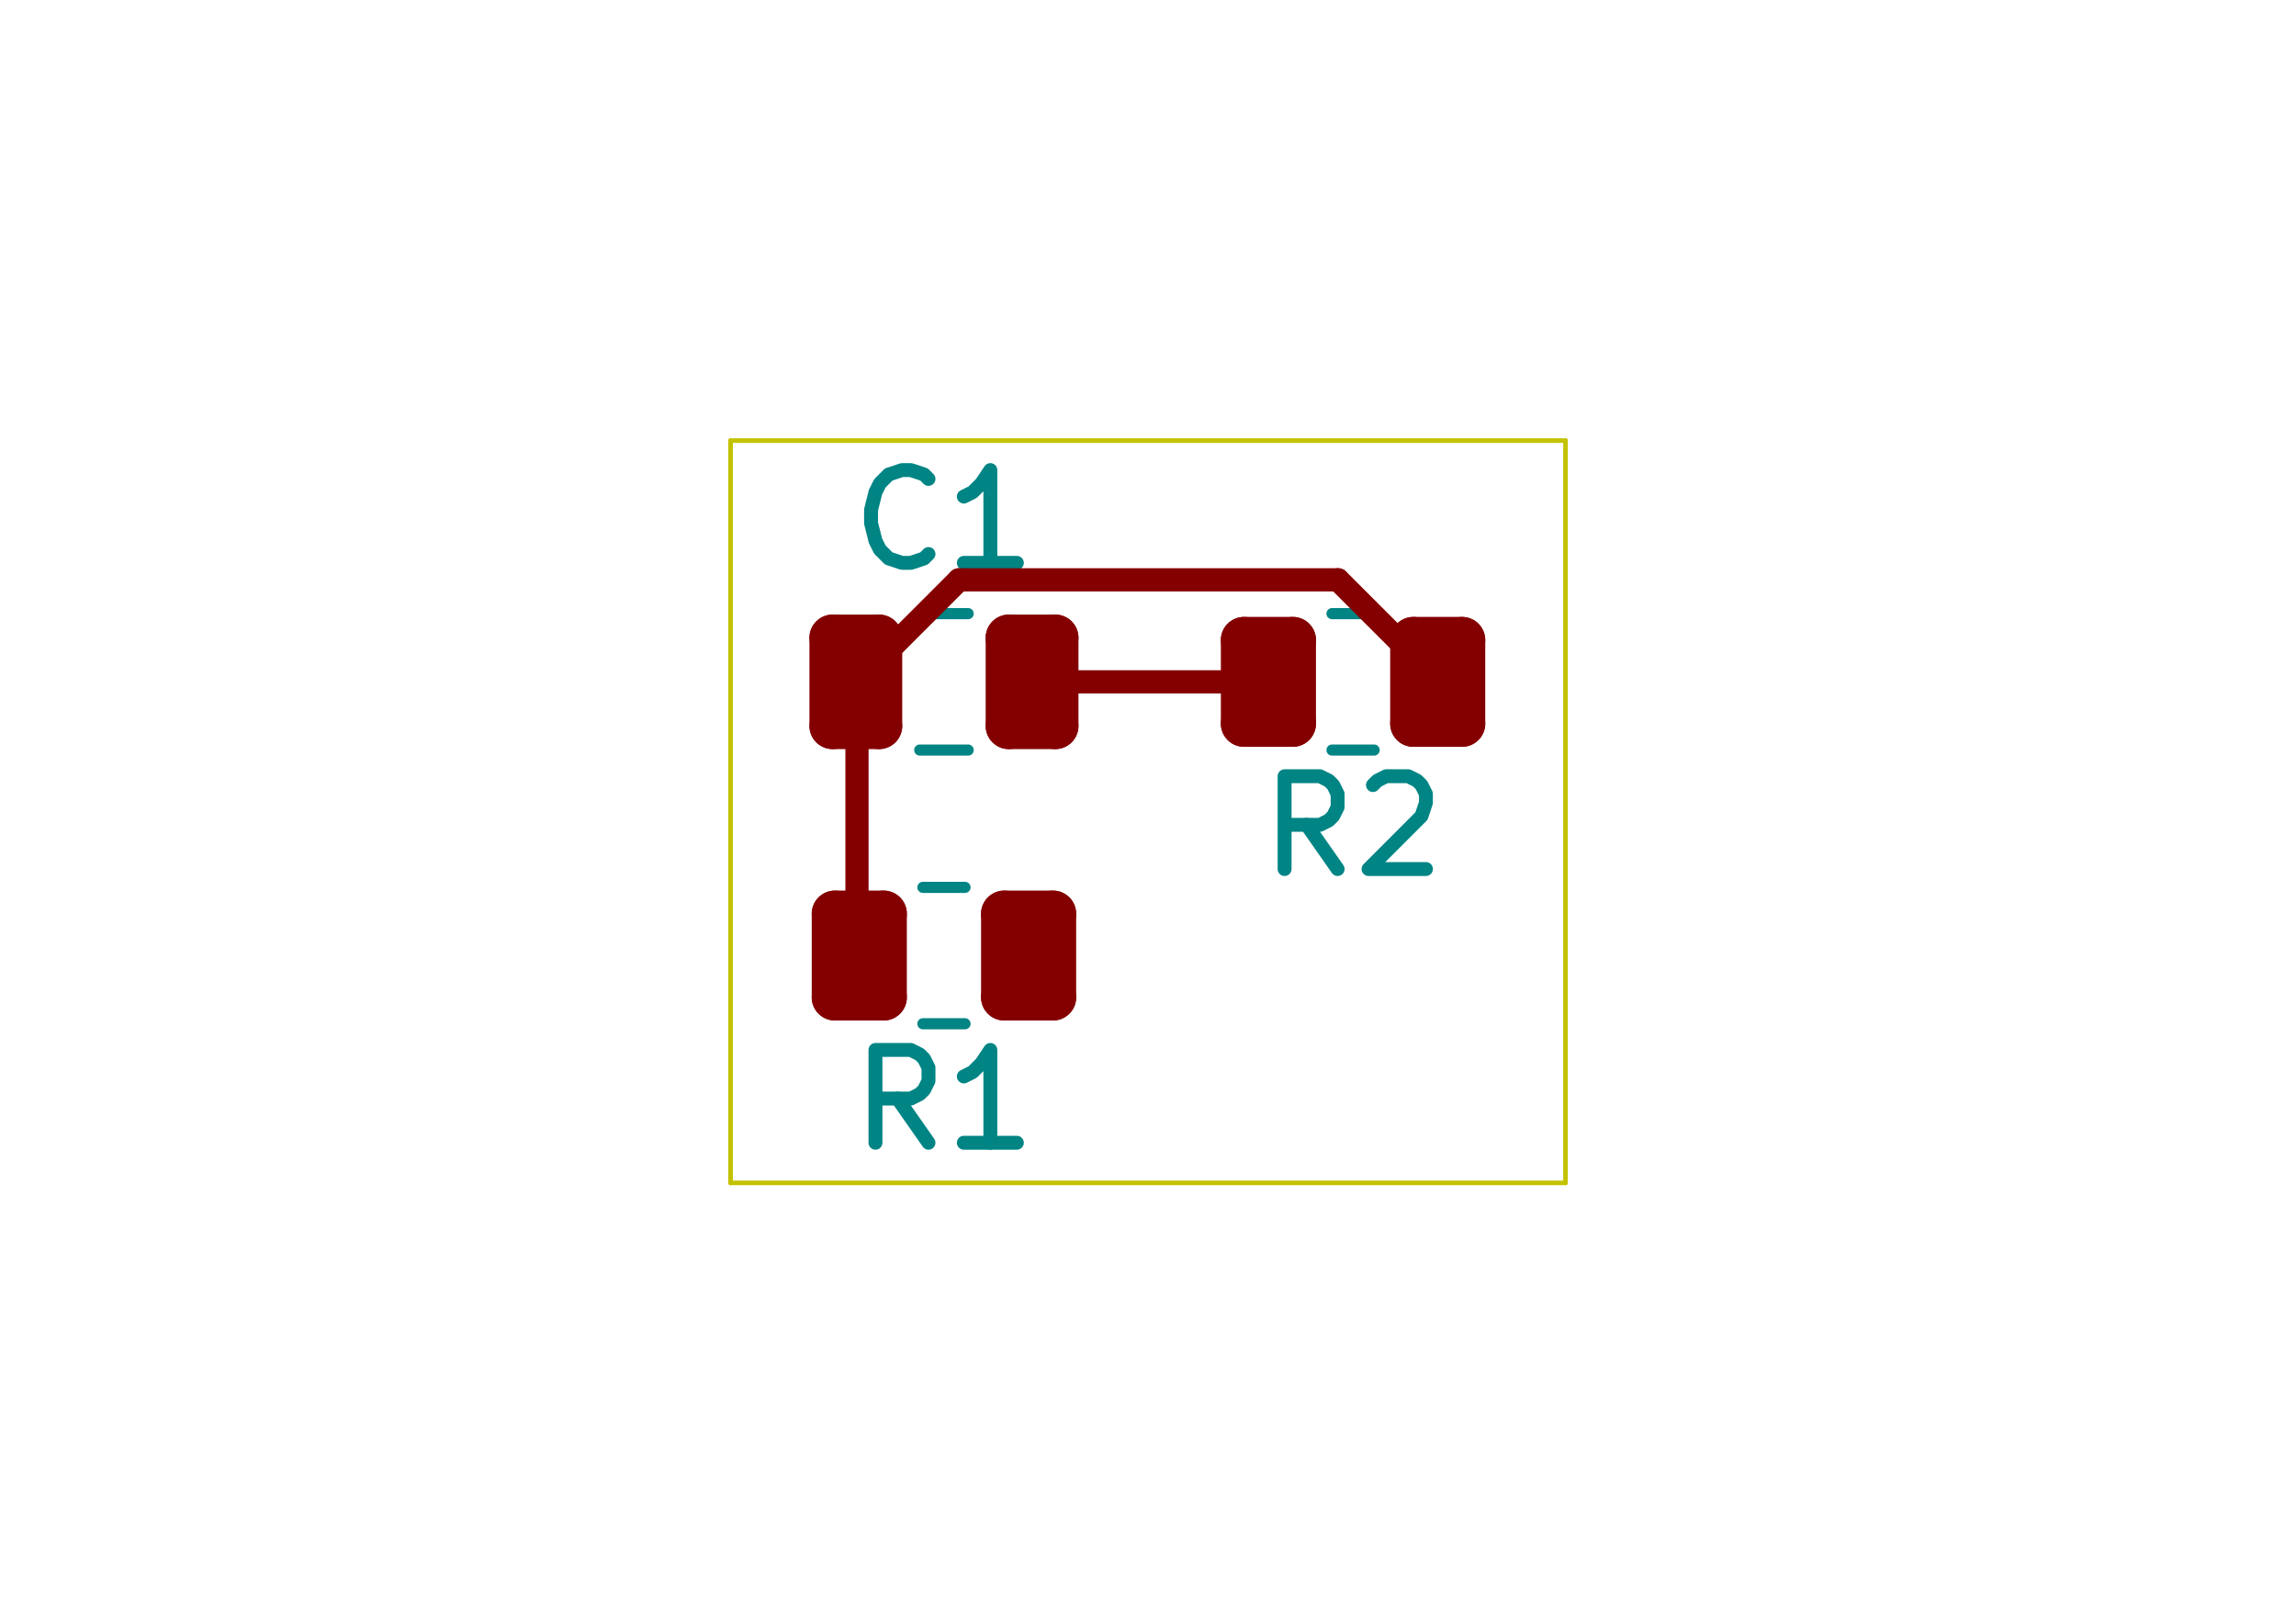
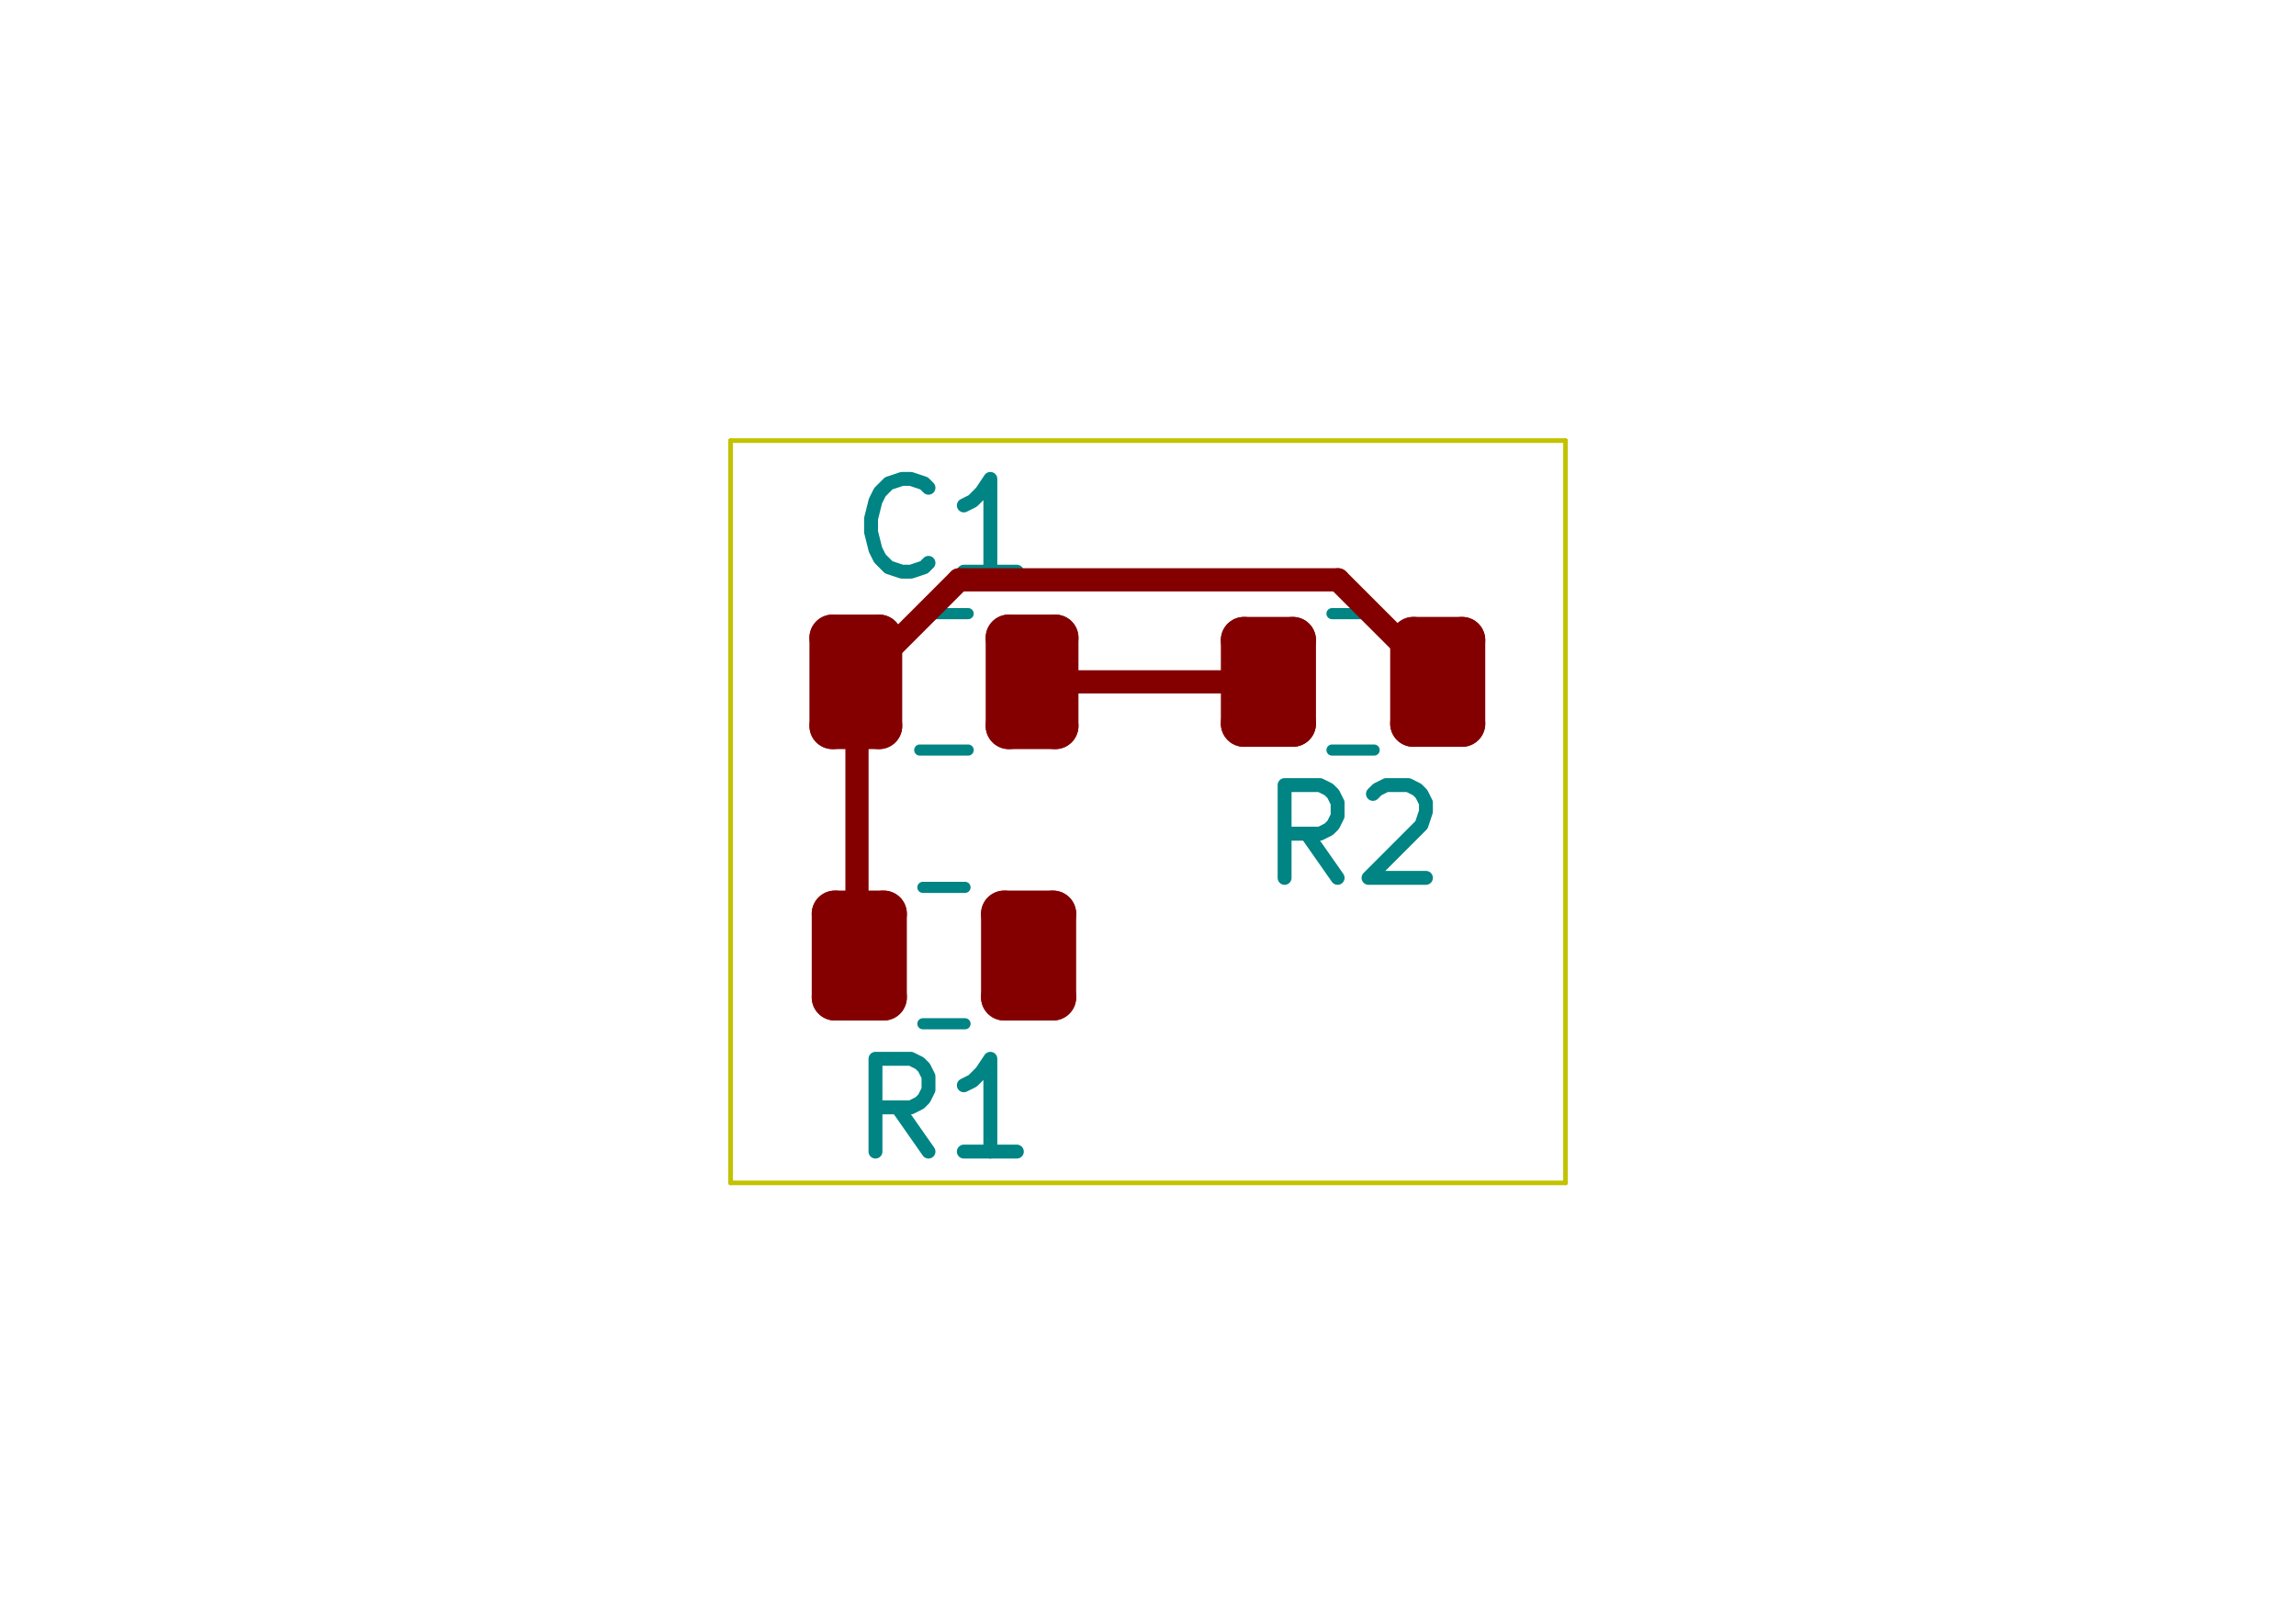
<svg xmlns="http://www.w3.org/2000/svg" width="841.89pt" height="595.276pt" viewBox="0 0 841.89 595.276" version="1.2">
-   <g id="surface14211">
+   <g id="surface13277">
    <rect x="0" y="0" width="841.89" height="595.276" style="fill:rgb(100%,100%,100%);fill-opacity:1;stroke:none;" />
    <path style="fill:none;stroke-width:113;stroke-linecap:round;stroke-linejoin:round;stroke:rgb(76.078%,76.078%,0%);stroke-opacity:1;stroke-miterlimit:10;" d="M 38269.01 28910.938 L 38269.01 10769.01 " transform="matrix(0.015,0,0,0.015,0,0)" />
    <path style="fill:none;stroke-width:113;stroke-linecap:round;stroke-linejoin:round;stroke:rgb(76.078%,76.078%,0%);stroke-opacity:1;stroke-miterlimit:10;" d="M 17859.115 10769.01 L 17859.115 28910.938 " transform="matrix(0.015,0,0,0.015,0,0)" />
    <path style="fill:none;stroke-width:113;stroke-linecap:round;stroke-linejoin:round;stroke:rgb(76.078%,76.078%,0%);stroke-opacity:1;stroke-miterlimit:10;" d="M 38269.01 10769.01 L 17859.115 10769.01 " transform="matrix(0.015,0,0,0.015,0,0)" />
    <path style="fill:none;stroke-width:113;stroke-linecap:round;stroke-linejoin:round;stroke:rgb(76.078%,76.078%,0%);stroke-opacity:1;stroke-miterlimit:10;" d="M 17859.115 28910.938 L 38269.01 28910.938 " transform="matrix(0.015,0,0,0.015,0,0)" />
    <path style="fill:none;stroke-width:272;stroke-linecap:round;stroke-linejoin:round;stroke:rgb(0%,51.765%,51.765%);stroke-opacity:1;stroke-miterlimit:10;" d="M 22483.073 14997.917 L 23666.927 14997.917 " transform="matrix(0.015,0,0,0.015,0,0)" />
    <path style="fill:none;stroke-width:272;stroke-linecap:round;stroke-linejoin:round;stroke:rgb(0%,51.765%,51.765%);stroke-opacity:1;stroke-miterlimit:10;" d="M 22483.073 18332.031 L 23666.927 18332.031 " transform="matrix(0.015,0,0,0.015,0,0)" />
    <path style="fill:none;stroke-width:272;stroke-linecap:round;stroke-linejoin:round;stroke:rgb(0%,51.765%,51.765%);stroke-opacity:1;stroke-miterlimit:10;" d="M 23590.104 25021.875 L 22559.896 25021.875 " transform="matrix(0.015,0,0,0.015,0,0)" />
    <path style="fill:none;stroke-width:272;stroke-linecap:round;stroke-linejoin:round;stroke:rgb(0%,51.765%,51.765%);stroke-opacity:1;stroke-miterlimit:10;" d="M 23590.104 21688.021 L 22559.896 21688.021 " transform="matrix(0.015,0,0,0.015,0,0)" />
-     <path style="fill:none;stroke-width:340;stroke-linecap:round;stroke-linejoin:round;stroke:rgb(0%,51.765%,51.765%);stroke-opacity:1;stroke-miterlimit:10;" d="M 22696.875 27929.948 L 21940.885 26850 " transform="matrix(0.015,0,0,0.015,0,0)" />
-     <path style="fill:none;stroke-width:340;stroke-linecap:round;stroke-linejoin:round;stroke:rgb(0%,51.765%,51.765%);stroke-opacity:1;stroke-miterlimit:10;" d="M 21401.042 27929.948 L 21401.042 25661.979 L 22265.104 25661.979 L 22480.99 25770.052 L 22589.062 25878.125 L 22696.875 26094.01 L 22696.875 26417.969 L 22589.062 26634.115 L 22480.99 26741.927 L 22265.104 26850 L 21401.042 26850 " transform="matrix(0.015,0,0,0.015,0,0)" />
-     <path style="fill:none;stroke-width:340;stroke-linecap:round;stroke-linejoin:round;stroke:rgb(0%,51.765%,51.765%);stroke-opacity:1;stroke-miterlimit:10;" d="M 24857.031 27929.948 L 23560.938 27929.948 " transform="matrix(0.015,0,0,0.015,0,0)" />
-     <path style="fill:none;stroke-width:340;stroke-linecap:round;stroke-linejoin:round;stroke:rgb(0%,51.765%,51.765%);stroke-opacity:1;stroke-miterlimit:10;" d="M 24209.115 27929.948 L 24209.115 25661.979 L 23992.969 25985.938 L 23777.083 26202.083 L 23560.938 26309.896 " transform="matrix(0.015,0,0,0.015,0,0)" />
-     <path style="fill:none;stroke-width:340;stroke-linecap:round;stroke-linejoin:round;stroke:rgb(0%,51.765%,51.765%);stroke-opacity:1;stroke-miterlimit:10;" d="M 22696.875 13540.885 L 22589.062 13648.958 L 22265.104 13757.031 L 22048.958 13757.031 L 21725 13648.958 L 21509.115 13433.073 L 21401.042 13216.927 L 21292.969 12784.896 L 21292.969 12460.938 L 21401.042 12028.906 L 21509.115 11813.021 L 21725 11596.875 L 22048.958 11489.062 L 22265.104 11489.062 L 22589.062 11596.875 L 22696.875 11704.948 " transform="matrix(0.015,0,0,0.015,0,0)" />
-     <path style="fill:none;stroke-width:340;stroke-linecap:round;stroke-linejoin:round;stroke:rgb(0%,51.765%,51.765%);stroke-opacity:1;stroke-miterlimit:10;" d="M 24857.031 13757.031 L 23560.938 13757.031 " transform="matrix(0.015,0,0,0.015,0,0)" />
-     <path style="fill:none;stroke-width:340;stroke-linecap:round;stroke-linejoin:round;stroke:rgb(0%,51.765%,51.765%);stroke-opacity:1;stroke-miterlimit:10;" d="M 24209.115 13757.031 L 24209.115 11489.062 L 23992.969 11813.021 L 23777.083 12028.906 L 23560.938 12136.979 " transform="matrix(0.015,0,0,0.015,0,0)" />
+     <path style="fill:none;stroke-width:340;stroke-linecap:round;stroke-linejoin:round;stroke:rgb(0%,51.765%,51.765%);stroke-opacity:1;stroke-miterlimit:10;" d="M 22696.875 28146.094 L 21940.885 27065.885 " transform="matrix(0.015,0,0,0.015,0,0)" />
+     <path style="fill:none;stroke-width:340;stroke-linecap:round;stroke-linejoin:round;stroke:rgb(0%,51.765%,51.765%);stroke-opacity:1;stroke-miterlimit:10;" d="M 21401.042 28146.094 L 21401.042 25878.125 L 22265.104 25878.125 L 22480.99 25985.938 L 22589.062 26094.01 L 22696.875 26309.896 L 22696.875 26634.115 L 22589.062 26850 L 22480.99 26958.073 L 22265.104 27065.885 L 21401.042 27065.885 " transform="matrix(0.015,0,0,0.015,0,0)" />
+     <path style="fill:none;stroke-width:340;stroke-linecap:round;stroke-linejoin:round;stroke:rgb(0%,51.765%,51.765%);stroke-opacity:1;stroke-miterlimit:10;" d="M 24857.031 28146.094 L 23560.938 28146.094 " transform="matrix(0.015,0,0,0.015,0,0)" />
+     <path style="fill:none;stroke-width:340;stroke-linecap:round;stroke-linejoin:round;stroke:rgb(0%,51.765%,51.765%);stroke-opacity:1;stroke-miterlimit:10;" d="M 24209.115 28146.094 L 24209.115 25878.125 L 23992.969 26202.083 L 23777.083 26417.969 L 23560.938 26526.042 " transform="matrix(0.015,0,0,0.015,0,0)" />
+     <path style="fill:none;stroke-width:340;stroke-linecap:round;stroke-linejoin:round;stroke:rgb(0%,51.765%,51.765%);stroke-opacity:1;stroke-miterlimit:10;" d="M 22696.875 13757.031 L 22589.062 13865.104 L 22265.104 13972.917 L 22048.958 13972.917 L 21725 13865.104 L 21509.115 13648.958 L 21401.042 13433.073 L 21292.969 13001.042 L 21292.969 12677.083 L 21401.042 12245.052 L 21509.115 12028.906 L 21725 11813.021 L 22048.958 11704.948 L 22265.104 11704.948 L 22589.062 11813.021 L 22696.875 11921.094 " transform="matrix(0.015,0,0,0.015,0,0)" />
+     <path style="fill:none;stroke-width:340;stroke-linecap:round;stroke-linejoin:round;stroke:rgb(0%,51.765%,51.765%);stroke-opacity:1;stroke-miterlimit:10;" d="M 24857.031 13972.917 L 23560.938 13972.917 " transform="matrix(0.015,0,0,0.015,0,0)" />
+     <path style="fill:none;stroke-width:340;stroke-linecap:round;stroke-linejoin:round;stroke:rgb(0%,51.765%,51.765%);stroke-opacity:1;stroke-miterlimit:10;" d="M 24209.115 13972.917 L 24209.115 11704.948 L 23992.969 12028.906 L 23777.083 12245.052 L 23560.938 12353.125 " transform="matrix(0.015,0,0,0.015,0,0)" />
    <path style="fill:none;stroke-width:272;stroke-linecap:round;stroke-linejoin:round;stroke:rgb(0%,51.765%,51.765%);stroke-opacity:1;stroke-miterlimit:10;" d="M 33590.885 18332.031 L 32560.938 18332.031 " transform="matrix(0.015,0,0,0.015,0,0)" />
    <path style="fill:none;stroke-width:272;stroke-linecap:round;stroke-linejoin:round;stroke:rgb(0%,51.765%,51.765%);stroke-opacity:1;stroke-miterlimit:10;" d="M 33590.885 14997.917 L 32560.938 14997.917 " transform="matrix(0.015,0,0,0.015,0,0)" />
-     <path style="fill:none;stroke-width:340;stroke-linecap:round;stroke-linejoin:round;stroke:rgb(0%,51.765%,51.765%);stroke-opacity:1;stroke-miterlimit:10;" d="M 32697.917 21240.104 L 31941.927 20159.896 " transform="matrix(0.015,0,0,0.015,0,0)" />
-     <path style="fill:none;stroke-width:340;stroke-linecap:round;stroke-linejoin:round;stroke:rgb(0%,51.765%,51.765%);stroke-opacity:1;stroke-miterlimit:10;" d="M 31402.083 21240.104 L 31402.083 18971.875 L 32265.885 18971.875 L 32482.031 19079.948 L 32590.104 19188.021 L 32697.917 19403.906 L 32697.917 19728.125 L 32590.104 19944.01 L 32482.031 20052.083 L 32265.885 20159.896 L 31402.083 20159.896 " transform="matrix(0.015,0,0,0.015,0,0)" />
-     <path style="fill:none;stroke-width:340;stroke-linecap:round;stroke-linejoin:round;stroke:rgb(0%,51.765%,51.765%);stroke-opacity:1;stroke-miterlimit:10;" d="M 33561.979 19188.021 L 33670.052 19079.948 L 33885.938 18971.875 L 34425 18971.875 L 34640.885 19079.948 L 34748.958 19188.021 L 34857.031 19403.906 L 34857.031 19620.052 L 34748.958 19944.01 L 33453.906 21240.104 L 34857.031 21240.104 " transform="matrix(0.015,0,0,0.015,0,0)" />
+     <path style="fill:none;stroke-width:340;stroke-linecap:round;stroke-linejoin:round;stroke:rgb(0%,51.765%,51.765%);stroke-opacity:1;stroke-miterlimit:10;" d="M 32697.917 21455.99 L 31941.927 20376.042 " transform="matrix(0.015,0,0,0.015,0,0)" />
+     <path style="fill:none;stroke-width:340;stroke-linecap:round;stroke-linejoin:round;stroke:rgb(0%,51.765%,51.765%);stroke-opacity:1;stroke-miterlimit:10;" d="M 31402.083 21455.99 L 31402.083 19188.021 L 32265.885 19188.021 L 32482.031 19296.094 L 32590.104 19403.906 L 32697.917 19620.052 L 32697.917 19944.01 L 32590.104 20159.896 L 32482.031 20267.969 L 32265.885 20376.042 L 31402.083 20376.042 " transform="matrix(0.015,0,0,0.015,0,0)" />
+     <path style="fill:none;stroke-width:340;stroke-linecap:round;stroke-linejoin:round;stroke:rgb(0%,51.765%,51.765%);stroke-opacity:1;stroke-miterlimit:10;" d="M 33561.979 19403.906 L 33670.052 19296.094 L 33885.938 19188.021 L 34425 19188.021 L 34640.885 19296.094 L 34748.958 19403.906 L 34857.031 19620.052 L 34857.031 19835.938 L 34748.958 20159.896 L 33453.906 21455.99 L 34857.031 21455.99 " transform="matrix(0.015,0,0,0.015,0,0)" />
    <path style="fill:none;stroke-width:567;stroke-linecap:round;stroke-linejoin:round;stroke:rgb(51.765%,0%,0%);stroke-opacity:1;stroke-miterlimit:10;" d="M 25201.042 16665.104 L 30950 16665.104 " transform="matrix(0.015,0,0,0.015,0,0)" />
    <path style="fill:none;stroke-width:567;stroke-linecap:round;stroke-linejoin:round;stroke:rgb(51.765%,0%,0%);stroke-opacity:1;stroke-miterlimit:10;" d="M 20948.958 16665.104 L 23444.01 14171.094 " transform="matrix(0.015,0,0,0.015,0,0)" />
    <path style="fill:none;stroke-width:567;stroke-linecap:round;stroke-linejoin:round;stroke:rgb(51.765%,0%,0%);stroke-opacity:1;stroke-miterlimit:10;" d="M 32707.031 14171.094 L 35202.083 16665.104 " transform="matrix(0.015,0,0,0.015,0,0)" />
    <path style="fill:none;stroke-width:567;stroke-linecap:round;stroke-linejoin:round;stroke:rgb(51.765%,0%,0%);stroke-opacity:1;stroke-miterlimit:10;" d="M 23444.01 14171.094 L 32707.031 14171.094 " transform="matrix(0.015,0,0,0.015,0,0)" />
    <path style="fill:none;stroke-width:567;stroke-linecap:round;stroke-linejoin:round;stroke:rgb(51.765%,0%,0%);stroke-opacity:1;stroke-miterlimit:10;" d="M 20948.958 23354.948 L 20948.958 16665.104 " transform="matrix(0.015,0,0,0.015,0,0)" />
    <path style=" stroke:none;fill-rule:nonzero;fill:rgb(51.765%,0%,0%);fill-opacity:1;" d="M 305.309 233.82 L 322.32 233.82 L 322.32 266.129 L 305.309 266.129 Z M 305.309 233.82 " />
    <path style="fill:none;stroke-width:1134;stroke-linecap:round;stroke-linejoin:round;stroke:rgb(51.765%,0%,0%);stroke-opacity:1;stroke-miterlimit:10;" d="M 20353.906 17741.927 L 21488.021 17741.927 " transform="matrix(0.015,0,0,0.015,0,0)" />
    <path style="fill:none;stroke-width:1134;stroke-linecap:round;stroke-linejoin:round;stroke:rgb(51.765%,0%,0%);stroke-opacity:1;stroke-miterlimit:10;" d="M 21488.021 17741.927 L 21488.021 15588.021 " transform="matrix(0.015,0,0,0.015,0,0)" />
    <path style="fill:none;stroke-width:1134;stroke-linecap:round;stroke-linejoin:round;stroke:rgb(51.765%,0%,0%);stroke-opacity:1;stroke-miterlimit:10;" d="M 21488.021 15588.021 L 20353.906 15588.021 " transform="matrix(0.015,0,0,0.015,0,0)" />
    <path style="fill:none;stroke-width:1134;stroke-linecap:round;stroke-linejoin:round;stroke:rgb(51.765%,0%,0%);stroke-opacity:1;stroke-miterlimit:10;" d="M 20353.906 15588.021 L 20353.906 17741.927 " transform="matrix(0.015,0,0,0.015,0,0)" />
    <path style=" stroke:none;fill-rule:nonzero;fill:rgb(51.765%,0%,0%);fill-opacity:1;" d="M 369.93 233.82 L 386.941 233.82 L 386.941 266.129 L 369.93 266.129 Z M 369.93 233.82 " />
    <path style="fill:none;stroke-width:1134;stroke-linecap:round;stroke-linejoin:round;stroke:rgb(51.765%,0%,0%);stroke-opacity:1;stroke-miterlimit:10;" d="M 24661.979 17741.927 L 25796.094 17741.927 " transform="matrix(0.015,0,0,0.015,0,0)" />
    <path style="fill:none;stroke-width:1134;stroke-linecap:round;stroke-linejoin:round;stroke:rgb(51.765%,0%,0%);stroke-opacity:1;stroke-miterlimit:10;" d="M 25796.094 17741.927 L 25796.094 15588.021 " transform="matrix(0.015,0,0,0.015,0,0)" />
    <path style="fill:none;stroke-width:1134;stroke-linecap:round;stroke-linejoin:round;stroke:rgb(51.765%,0%,0%);stroke-opacity:1;stroke-miterlimit:10;" d="M 25796.094 15588.021 L 24661.979 15588.021 " transform="matrix(0.015,0,0,0.015,0,0)" />
    <path style="fill:none;stroke-width:1134;stroke-linecap:round;stroke-linejoin:round;stroke:rgb(51.765%,0%,0%);stroke-opacity:1;stroke-miterlimit:10;" d="M 24661.979 15588.021 L 24661.979 17741.927 " transform="matrix(0.015,0,0,0.015,0,0)" />
    <path style=" stroke:none;fill-rule:nonzero;fill:rgb(51.765%,0%,0%);fill-opacity:1;" d="M 368.234 335.012 L 386.102 335.012 L 386.102 365.625 L 368.234 365.625 Z M 368.234 335.012 " />
    <path style="fill:none;stroke-width:1134;stroke-linecap:round;stroke-linejoin:round;stroke:rgb(51.765%,0%,0%);stroke-opacity:1;stroke-miterlimit:10;" d="M 25740.104 22334.115 L 24548.958 22334.115 " transform="matrix(0.015,0,0,0.015,0,0)" />
    <path style="fill:none;stroke-width:1134;stroke-linecap:round;stroke-linejoin:round;stroke:rgb(51.765%,0%,0%);stroke-opacity:1;stroke-miterlimit:10;" d="M 24548.958 22334.115 L 24548.958 24375 " transform="matrix(0.015,0,0,0.015,0,0)" />
    <path style="fill:none;stroke-width:1134;stroke-linecap:round;stroke-linejoin:round;stroke:rgb(51.765%,0%,0%);stroke-opacity:1;stroke-miterlimit:10;" d="M 24548.958 24375 L 25740.104 24375 " transform="matrix(0.015,0,0,0.015,0,0)" />
    <path style="fill:none;stroke-width:1134;stroke-linecap:round;stroke-linejoin:round;stroke:rgb(51.765%,0%,0%);stroke-opacity:1;stroke-miterlimit:10;" d="M 25740.104 24375 L 25740.104 22334.115 " transform="matrix(0.015,0,0,0.015,0,0)" />
    <path style=" stroke:none;fill-rule:nonzero;fill:rgb(51.765%,0%,0%);fill-opacity:1;" d="M 306.148 335.012 L 324.016 335.012 L 324.016 365.625 L 306.148 365.625 Z M 306.148 335.012 " />
    <path style="fill:none;stroke-width:1134;stroke-linecap:round;stroke-linejoin:round;stroke:rgb(51.765%,0%,0%);stroke-opacity:1;stroke-miterlimit:10;" d="M 21601.042 22334.115 L 20409.896 22334.115 " transform="matrix(0.015,0,0,0.015,0,0)" />
    <path style="fill:none;stroke-width:1134;stroke-linecap:round;stroke-linejoin:round;stroke:rgb(51.765%,0%,0%);stroke-opacity:1;stroke-miterlimit:10;" d="M 20409.896 22334.115 L 20409.896 24375 " transform="matrix(0.015,0,0,0.015,0,0)" />
    <path style="fill:none;stroke-width:1134;stroke-linecap:round;stroke-linejoin:round;stroke:rgb(51.765%,0%,0%);stroke-opacity:1;stroke-miterlimit:10;" d="M 20409.896 24375 L 21601.042 24375 " transform="matrix(0.015,0,0,0.015,0,0)" />
    <path style="fill:none;stroke-width:1134;stroke-linecap:round;stroke-linejoin:round;stroke:rgb(51.765%,0%,0%);stroke-opacity:1;stroke-miterlimit:10;" d="M 21601.042 24375 L 21601.042 22334.115 " transform="matrix(0.015,0,0,0.015,0,0)" />
    <path style=" stroke:none;fill-rule:nonzero;fill:rgb(51.765%,0%,0%);fill-opacity:1;" d="M 518.25 234.676 L 536.102 234.676 L 536.102 265.289 L 518.25 265.289 Z M 518.25 234.676 " />
    <path style="fill:none;stroke-width:1134;stroke-linecap:round;stroke-linejoin:round;stroke:rgb(51.765%,0%,0%);stroke-opacity:1;stroke-miterlimit:10;" d="M 35740.104 15645.052 L 34550 15645.052 " transform="matrix(0.015,0,0,0.015,0,0)" />
    <path style="fill:none;stroke-width:1134;stroke-linecap:round;stroke-linejoin:round;stroke:rgb(51.765%,0%,0%);stroke-opacity:1;stroke-miterlimit:10;" d="M 34550 15645.052 L 34550 17685.938 " transform="matrix(0.015,0,0,0.015,0,0)" />
    <path style="fill:none;stroke-width:1134;stroke-linecap:round;stroke-linejoin:round;stroke:rgb(51.765%,0%,0%);stroke-opacity:1;stroke-miterlimit:10;" d="M 34550 17685.938 L 35740.104 17685.938 " transform="matrix(0.015,0,0,0.015,0,0)" />
    <path style="fill:none;stroke-width:1134;stroke-linecap:round;stroke-linejoin:round;stroke:rgb(51.765%,0%,0%);stroke-opacity:1;stroke-miterlimit:10;" d="M 35740.104 17685.938 L 35740.104 15645.052 " transform="matrix(0.015,0,0,0.015,0,0)" />
    <path style=" stroke:none;fill-rule:nonzero;fill:rgb(51.765%,0%,0%);fill-opacity:1;" d="M 456.164 234.676 L 474.031 234.676 L 474.031 265.289 L 456.164 265.289 Z M 456.164 234.676 " />
    <path style="fill:none;stroke-width:1134;stroke-linecap:round;stroke-linejoin:round;stroke:rgb(51.765%,0%,0%);stroke-opacity:1;stroke-miterlimit:10;" d="M 31602.083 15645.052 L 30410.938 15645.052 " transform="matrix(0.015,0,0,0.015,0,0)" />
    <path style="fill:none;stroke-width:1134;stroke-linecap:round;stroke-linejoin:round;stroke:rgb(51.765%,0%,0%);stroke-opacity:1;stroke-miterlimit:10;" d="M 30410.938 15645.052 L 30410.938 17685.938 " transform="matrix(0.015,0,0,0.015,0,0)" />
    <path style="fill:none;stroke-width:1134;stroke-linecap:round;stroke-linejoin:round;stroke:rgb(51.765%,0%,0%);stroke-opacity:1;stroke-miterlimit:10;" d="M 30410.938 17685.938 L 31602.083 17685.938 " transform="matrix(0.015,0,0,0.015,0,0)" />
    <path style="fill:none;stroke-width:1134;stroke-linecap:round;stroke-linejoin:round;stroke:rgb(51.765%,0%,0%);stroke-opacity:1;stroke-miterlimit:10;" d="M 31602.083 17685.938 L 31602.083 15645.052 " transform="matrix(0.015,0,0,0.015,0,0)" />
  </g>
</svg>
